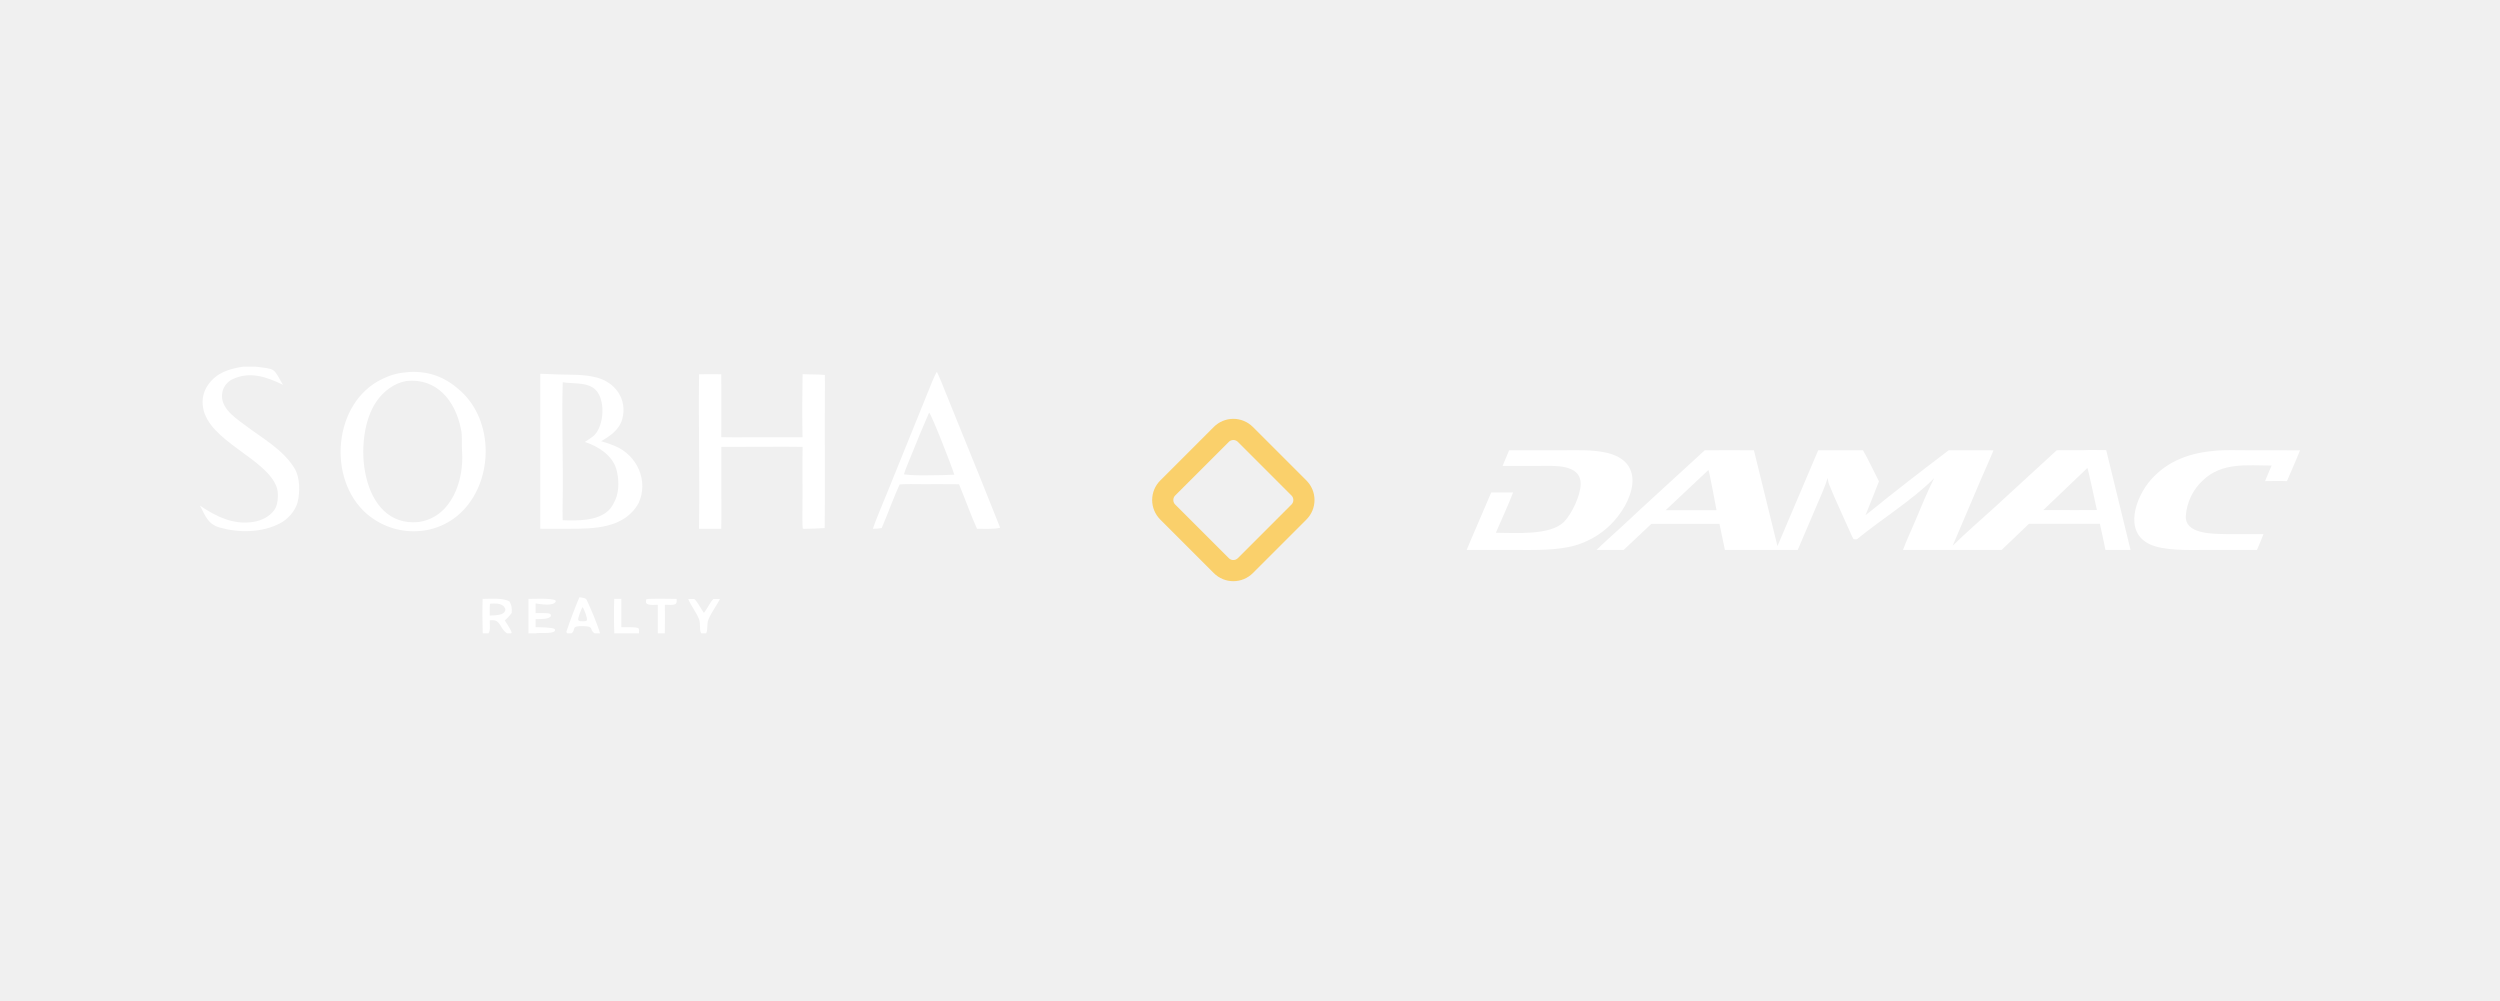
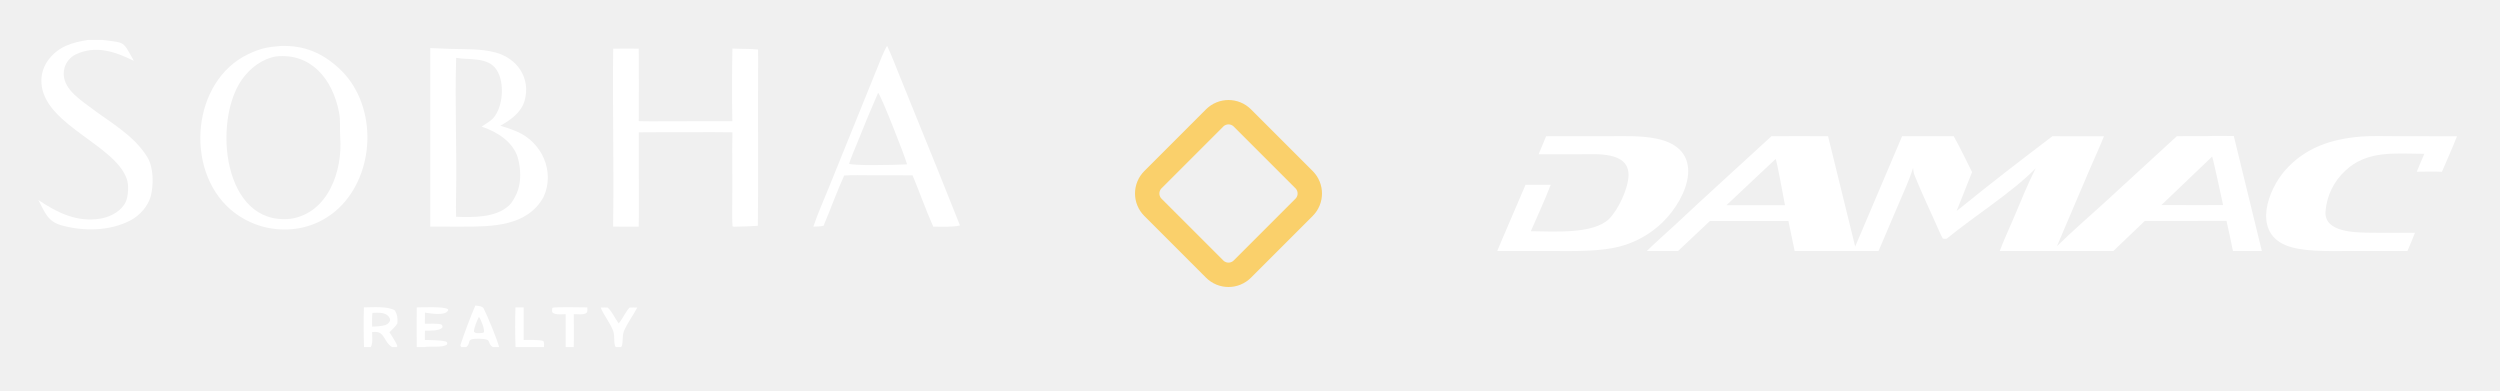
- <svg xmlns="http://www.w3.org/2000/svg" width="300" height="120" viewBox="0 0 300 120" fill="none">
+ <svg xmlns="http://www.w3.org/2000/svg" width="260.48" height="40.64" viewBox="20 39.84 260.48 40.64" fill="none">
  <path d="M49.183 44.635C49.216 44.632 49.25 44.63 49.283 44.629C51.677 44.557 53.547 45.33 55.318 46.955C59.213 50.531 59.219 57.381 55.628 61.197C54.149 62.761 52.121 63.676 49.98 63.745C47.807 63.834 45.681 63.093 44.024 61.67C39.199 57.501 39.99 48.267 45.874 45.477C47.101 44.895 47.848 44.737 49.183 44.635ZM50.259 62.639C54.204 62.053 55.711 57.62 55.446 54.144C55.38 53.29 55.508 52.369 55.316 51.502C54.658 48.142 52.462 45.345 48.779 45.717C47.313 45.964 46.038 46.938 45.189 48.154C42.165 52.485 43.216 63.38 50.259 62.639Z" fill="white" />
  <path d="M64.83 44.851C65.534 44.865 66.258 44.917 66.969 44.934C68.527 44.985 70.082 44.9 71.607 45.303C73.857 45.897 75.307 47.929 74.672 50.291C74.335 51.545 73.207 52.339 72.134 52.94C72.753 53.12 73.246 53.288 73.837 53.539C76.461 54.649 77.853 57.707 76.635 60.365C74.937 63.441 71.241 63.454 68.19 63.454L64.829 63.452L64.83 44.851ZM67.52 62.427C69.251 62.489 71.636 62.54 73.006 61.275C73.396 60.915 73.608 60.465 73.837 59.996C74.321 58.905 74.286 57.419 73.952 56.278C73.464 54.611 71.749 53.544 70.183 53.036C70.528 52.792 71.136 52.446 71.395 52.147C72.435 50.953 72.604 48.429 71.738 47.109C70.841 45.744 68.867 46.109 67.528 45.869C67.381 50.654 67.614 55.548 67.517 60.343C67.504 61.018 67.503 61.755 67.52 62.427Z" fill="white" />
  <path d="M96.312 44.897C97.176 44.952 98.156 44.905 98.981 44.999C99.002 45.767 98.991 46.568 98.986 47.338C98.951 52.677 99.026 58.028 98.963 63.366C98.18 63.41 97.428 63.456 96.643 63.457C96.526 63.462 96.419 63.481 96.324 63.415C96.267 63.054 96.293 60.837 96.299 60.338C96.323 58.121 96.26 55.834 96.315 53.626C94.906 53.594 93.431 53.615 92.015 53.614C90.196 53.608 88.376 53.612 86.558 53.627L86.562 59.042C86.562 60.492 86.584 62.013 86.546 63.455L83.879 63.453C83.986 57.324 83.804 51.059 83.89 44.913C84.742 44.889 85.694 44.91 86.553 44.91C86.567 47.428 86.567 49.946 86.554 52.463C87.653 52.497 88.878 52.472 89.983 52.472L96.304 52.47C96.255 50.102 96.266 47.268 96.312 44.897Z" fill="white" />
  <path d="M104.743 63.451C105.145 62.245 105.931 60.44 106.417 59.238L111.366 47.016C111.605 46.431 112.104 45.11 112.428 44.616C112.821 45.433 113.2 46.423 113.543 47.27L115.225 51.427C116.838 55.37 118.43 59.321 120 63.281V63.338C119.262 63.517 118.046 63.457 117.238 63.455C116.501 61.812 115.792 59.811 115.082 58.11C113.639 58.091 112.166 58.103 110.722 58.101C109.911 58.1 108.738 58.066 107.957 58.129C107.226 59.724 106.514 61.709 105.807 63.364C105.418 63.44 105.134 63.453 104.743 63.451ZM108.468 56.922C109.372 57.06 110.644 57.046 111.576 57.034C112.555 57.034 113.534 57.01 114.513 56.963C114.278 56.097 111.787 49.74 111.492 49.513C110.765 51.173 110.067 52.846 109.398 54.531C109.192 55.041 108.586 56.455 108.468 56.922Z" fill="white" />
  <path d="M29.173 44H30.684C33.123 44.322 32.76 44.092 33.951 46.178C32.019 45.236 29.979 44.502 27.865 45.524C27.341 45.778 26.885 46.315 26.729 46.879C26.217 48.736 27.985 49.972 29.263 50.916C31.353 52.522 33.974 53.918 35.363 56.234C36.009 57.31 36.013 59.077 35.71 60.284C35.416 61.33 34.558 62.304 33.583 62.809C31.42 63.931 28.701 63.959 26.395 63.314C24.949 62.909 24.666 61.941 24 60.68C25.947 61.991 28.009 63.015 30.421 62.626C31.363 62.474 32.346 62.005 32.912 61.204C33.229 60.756 33.32 60.2 33.343 59.662C33.36 59.267 33.338 58.873 33.211 58.497C32.035 55.021 25.01 52.96 24.361 48.88C24.204 47.896 24.419 46.936 25.004 46.13C26.055 44.682 27.517 44.262 29.173 44Z" fill="white" />
  <path d="M57.918 71.865C58.836 71.862 60.453 71.722 61.15 72.191C61.421 72.697 61.431 72.963 61.407 73.539C61.181 73.881 60.876 74.175 60.579 74.456C60.758 74.74 61.358 75.638 61.395 75.905C61.37 75.941 61.35 75.978 61.316 76H60.852C59.977 75.487 60.101 74.342 58.995 74.427C58.925 74.432 58.842 74.43 58.772 74.432C58.766 74.892 58.876 75.667 58.618 76H57.927C57.886 74.831 57.871 73.03 57.918 71.865ZM58.771 73.868C59.239 73.86 59.679 73.836 60.135 73.715C60.395 73.629 60.745 73.337 60.619 73.027C60.399 72.483 59.727 72.401 59.218 72.425L58.819 72.442C58.741 72.557 58.77 73.671 58.771 73.868Z" fill="white" />
  <path d="M69.524 71.678C69.797 71.707 70.27 71.731 70.392 71.974C70.83 72.85 71.771 75.132 72.007 76H71.346C70.65 75.54 71.38 75.175 70.012 75.134C68.393 75.086 69.185 75.534 68.589 75.99L68.576 76H68.071C68.011 75.923 67.946 75.87 67.98 75.766C68.374 74.568 69.043 72.795 69.524 71.678ZM69.982 74.552C70.144 74.543 70.294 74.553 70.423 74.454C70.524 74.189 70.101 73.077 69.896 72.854C69.732 73.175 69.344 74.072 69.385 74.414C69.549 74.58 69.716 74.552 69.955 74.552H69.982Z" fill="white" />
  <path d="M63.42 71.868C64.055 71.865 66.255 71.76 66.659 72.049L66.702 72.149C66.437 72.802 64.822 72.485 64.274 72.412L64.269 73.572C64.584 73.573 65.847 73.512 66.046 73.686C66.105 73.799 66.121 73.82 66.097 73.944C65.854 74.34 64.709 74.288 64.272 74.296L64.269 75.262C64.68 75.272 66.314 75.27 66.563 75.486C66.622 75.638 66.62 75.576 66.572 75.731C66.163 76.099 64.748 75.887 64.253 76H63.42C63.42 74.632 63.405 73.233 63.42 71.868Z" fill="white" />
  <path d="M82.583 71.888C82.807 71.883 83.102 71.868 83.32 71.885C83.767 72.288 84.07 73.016 84.466 73.538C84.896 73.022 85.233 72.229 85.605 71.883C85.864 71.88 86.141 71.871 86.397 71.888C85.957 72.722 85.399 73.445 85.021 74.312C84.786 74.849 84.972 75.635 84.729 76H84.143C83.889 75.564 84.098 74.863 83.883 74.304C83.572 73.491 82.897 72.656 82.583 71.888Z" fill="white" />
  <path d="M78.936 72.573C78.588 72.575 77.457 72.716 77.519 72.201C77.535 72.065 77.505 72.014 77.584 71.895C78.266 71.809 80.386 71.865 81.195 71.868C81.199 72.057 81.23 72.267 81.131 72.419C80.843 72.689 80.189 72.557 79.784 72.574C79.784 73.68 79.811 74.903 79.778 76H78.939L78.936 72.573Z" fill="white" />
  <path d="M73.707 71.866L74.559 71.867C74.566 72.999 74.567 74.13 74.562 75.262C74.979 75.267 76.309 75.215 76.611 75.38C76.717 75.515 76.686 75.824 76.677 76H73.716C73.666 74.904 73.663 72.967 73.707 71.866Z" fill="white" />
  <path d="M139.685 59.22C139.788 58.972 139.938 58.747 140.128 58.558L146.556 52.13C146.745 51.94 146.971 51.789 147.218 51.687C147.466 51.584 147.732 51.531 148 51.531C148.268 51.531 148.534 51.584 148.781 51.687C149.029 51.789 149.254 51.94 149.444 52.13L155.872 58.558C156.062 58.747 156.212 58.972 156.315 59.22C156.418 59.468 156.47 59.734 156.47 60.002C156.47 60.27 156.418 60.536 156.315 60.783C156.212 61.031 156.062 61.256 155.872 61.446L149.444 67.874C149.254 68.064 149.029 68.214 148.781 68.317C148.534 68.42 148.268 68.472 148 68.472C147.732 68.472 147.466 68.42 147.218 68.317C146.971 68.214 146.745 68.064 146.556 67.874L140.128 61.446C139.938 61.256 139.788 61.031 139.685 60.783C139.582 60.536 139.529 60.27 139.529 60.002C139.529 59.734 139.582 59.468 139.685 59.22Z" stroke="#FAD06B" stroke-width="2.541" stroke-linecap="round" />
  <path d="M249.927 54.025C250.742 53.978 251.904 54.013 252.744 54.013L255.666 65.99L252.655 65.991C252.46 64.963 252.206 63.882 251.984 62.855L243.472 62.858L240.195 65.991L228.358 65.993C228.711 65.008 229.399 63.535 229.823 62.528C230.533 60.841 231.279 58.996 232.102 57.377C229.602 59.927 225.657 62.384 222.84 64.703C222.788 64.745 222.493 64.724 222.415 64.683C222.281 64.445 222.17 64.204 222.061 63.954C221.21 62.005 220.275 60.082 219.483 58.111C219.388 57.872 219.352 57.601 219.325 57.348C218.984 58.463 218.396 59.745 217.927 60.843L215.728 65.995L206.99 65.995L206.337 62.867H198.157L194.837 65.994L191.582 65.993C192.466 65.125 193.538 64.183 194.46 63.335C197.776 60.22 201.218 57.126 204.569 54.034C206.514 54.008 208.521 54.033 210.47 54.034L213.295 65.532L218.184 54.033L223.561 54.034C224.172 55.094 224.905 56.653 225.477 57.774L223.866 61.812C224.001 61.717 224.127 61.618 224.254 61.514C227.398 58.958 230.613 56.486 233.844 54.034L239.218 54.036C238.786 55.126 238.205 56.37 237.735 57.473L234.316 65.494C235.833 63.998 237.775 62.312 239.368 60.863L246.812 54.028L249.927 54.025ZM246.422 61.205C248.138 61.205 249.918 61.23 251.628 61.203C251.51 60.693 250.576 56.258 250.483 56.158L245.197 61.207L246.422 61.205ZM199.88 61.222L200.932 61.22L205.981 61.22C205.884 60.71 205.114 56.507 205.008 56.4L199.88 61.222Z" fill="white" />
  <path d="M181.093 54.037C181.439 54.022 181.875 54.033 182.226 54.033L187.69 54.03C189.335 54.03 190.915 53.956 192.539 54.276C197.82 55.316 195.948 60.358 193.214 63.016C192.042 64.152 190.601 64.989 189.017 65.451C186.788 66.093 183.978 65.993 181.645 65.993L176 65.992C176.131 65.657 176.291 65.299 176.431 64.965L178.946 59.098L181.571 59.098C181.018 60.566 180.136 62.453 179.501 63.932C181.825 63.94 185.973 64.279 187.657 62.648C188.633 61.66 189.644 59.473 189.679 58.135C189.745 55.604 186.37 55.912 184.63 55.912L180.309 55.915L181.093 54.037Z" fill="white" />
  <path d="M266.019 54.068C267.018 53.984 268.58 54.03 269.63 54.03L276 54.038C275.534 55.232 274.936 56.549 274.43 57.74C273.643 57.697 272.601 57.727 271.807 57.733C272.051 57.116 272.333 56.48 272.595 55.867C269.601 55.861 266.629 55.455 264.343 57.644C263.15 58.737 262.422 60.277 262.302 61.863C262.13 64.108 265.517 64.06 267.117 64.092L271.617 64.097C271.405 64.684 271.08 65.408 270.835 65.995L264.523 65.994C262.641 65.994 259.717 66.109 258.01 65.329C254.749 63.84 256.311 59.598 258.102 57.576C260.196 55.214 262.898 54.318 266.019 54.068Z" fill="white" />
</svg>
